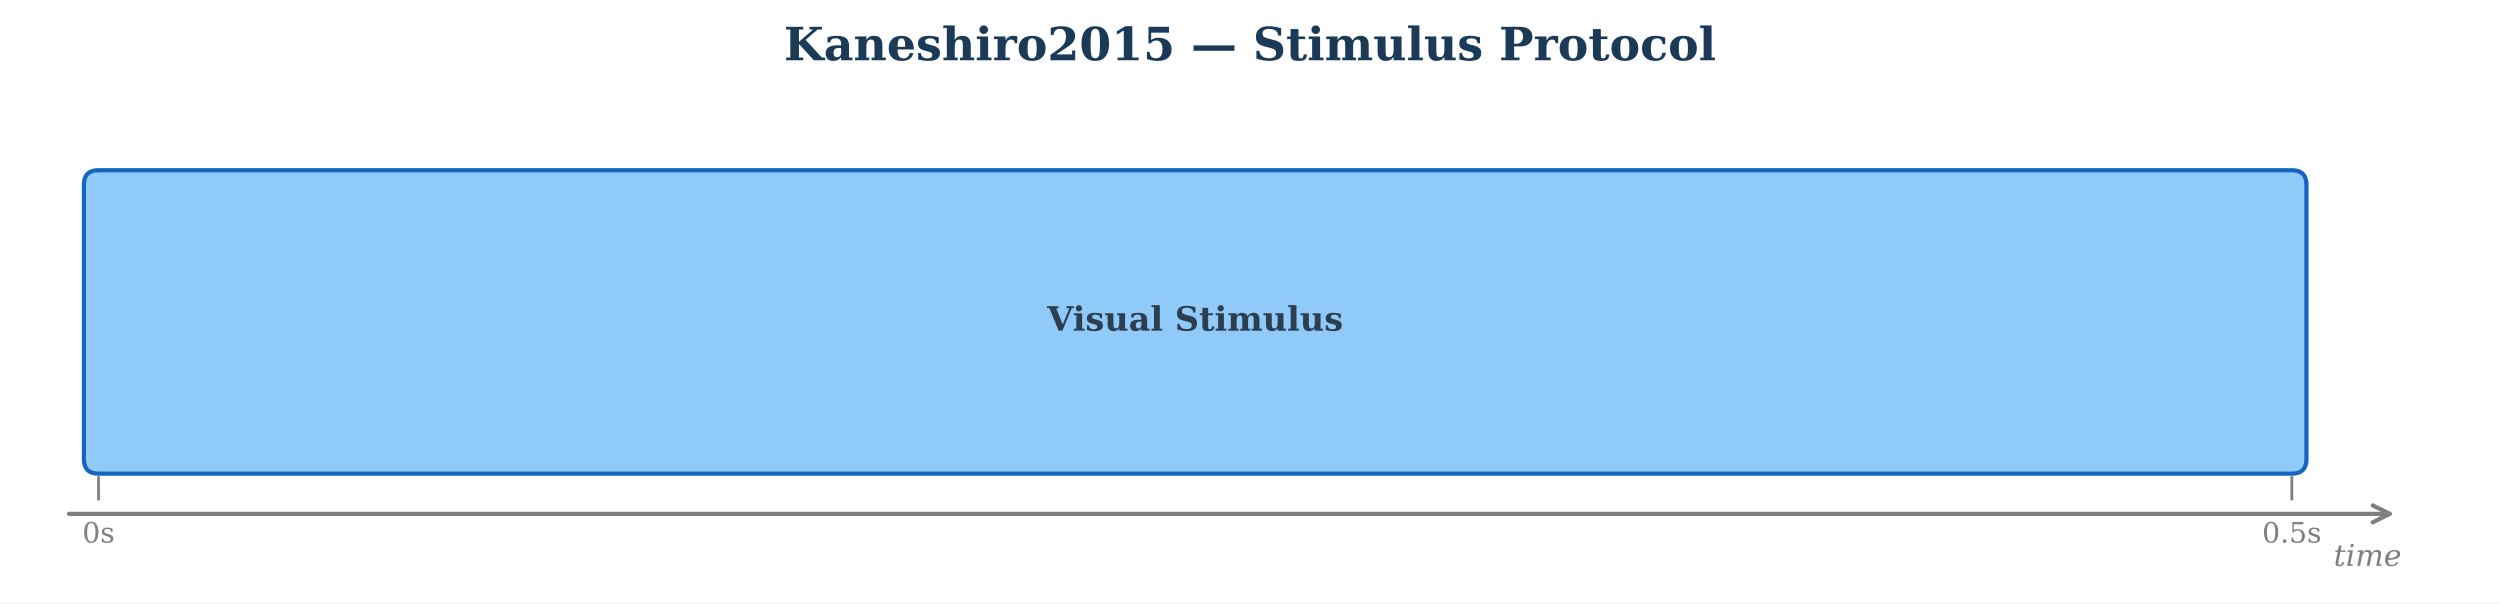
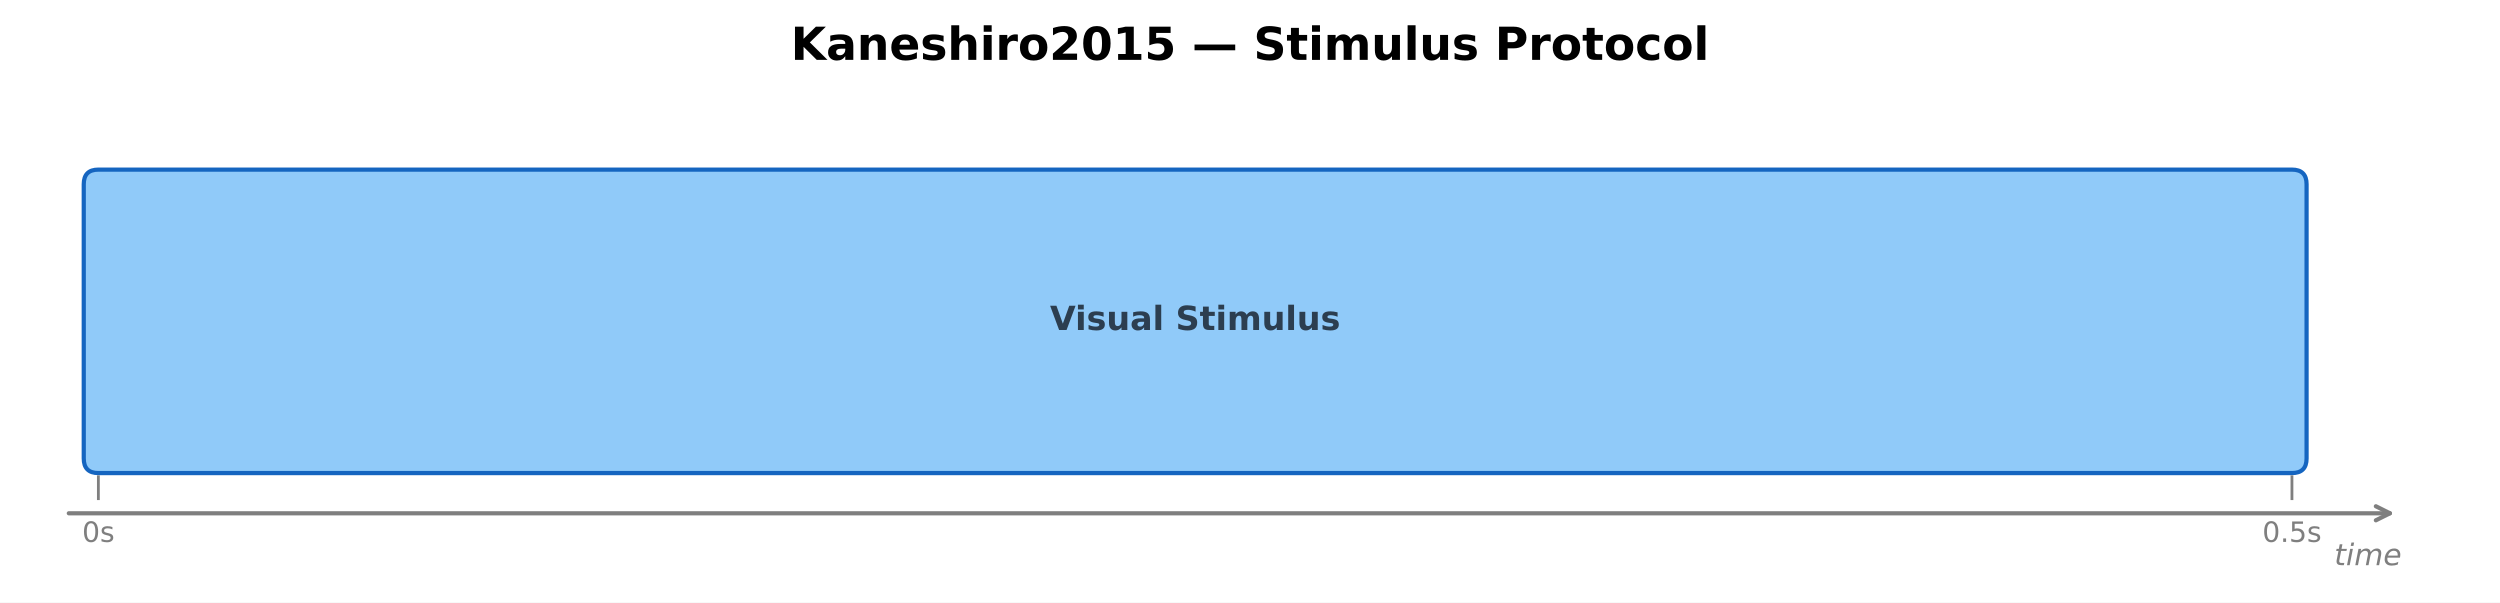
- <svg xmlns="http://www.w3.org/2000/svg" xmlns:xlink="http://www.w3.org/1999/xlink" width="708.48pt" height="170.95pt" viewBox="0 0 708.48 170.95" version="1.1">
+ <svg xmlns="http://www.w3.org/2000/svg" xmlns:xlink="http://www.w3.org/1999/xlink" width="712.8pt" height="171.788pt" viewBox="0 0 712.8 171.788" version="1.1">
  <defs>
    <style type="text/css">*{stroke-linejoin: round; stroke-linecap: butt}</style>
  </defs>
  <g id="figure_1">
    <g id="patch_1">
-       <path d="M 0 170.95  L 708.48 170.95  L 708.48 0  L 0 0  z " style="fill: #ffffff" />
+       <path d="M 0 171.788  L 712.8 171.788  L 712.8 0  L 0 0  z " style="fill: #ffffff" />
    </g>
    <g id="axes_1">
      <g id="patch_2">
-         <path d="M 27.919 134.226  L 649.483 134.226  Q 653.627 134.226 653.627 130.082  L 653.627 52.387  Q 653.627 48.243 649.483 48.243  L 27.919 48.243  Q 23.775 48.243 23.775 52.387  L 23.775 130.082  Q 23.775 134.226 27.919 134.226  z " clip-path="url(#pc81907db67)" style="fill: #90caf9; stroke: #1565c0; stroke-width: 1.2" />
+         <path d="M 28.048 134.88  L 653.481 134.88  Q 657.65 134.88 657.65 130.711  L 657.65 52.532  Q 657.65 48.362 653.481 48.362  L 28.048 48.362  Q 23.878 48.362 23.878 52.532  L 23.878 130.711  Q 23.878 134.88 28.048 134.88  z " clip-path="url(#pebc3a68427)" style="fill: #90caf9; stroke: #1565c0; stroke-width: 1.2" />
      </g>
      <g id="line2d_1">
-         <path d="M 27.919 135.262  L 27.919 141.477  " clip-path="url(#pc81907db67)" style="fill: none; stroke: #7f7f7f; stroke-width: 0.8; stroke-linecap: round" />
+         <path d="M 28.048 135.923  L 28.048 142.177  " clip-path="url(#pebc3a68427)" style="fill: none; stroke: #7f7f7f; stroke-width: 0.8; stroke-linecap: square" />
      </g>
      <g id="line2d_2">
-         <path d="M 649.483 135.262  L 649.483 141.477  " clip-path="url(#pc81907db67)" style="fill: none; stroke: #7f7f7f; stroke-width: 0.8; stroke-linecap: round" />
+         <path d="M 653.481 135.923  L 653.481 142.177  " clip-path="url(#pebc3a68427)" style="fill: none; stroke: #7f7f7f; stroke-width: 0.8; stroke-linecap: square" />
      </g>
      <g id="text_1">
-         <g clip-path="url(#pc81907db67)">
-           <g style="fill: #2c3e50" transform="translate(296.7911 93.70253) scale(0.095 -0.095)">
+         <g clip-path="url(#pebc3a68427)">
+           <g style="fill: #2c3e50" transform="translate(299.3598 94.0894) scale(0.095 -0.095)">
            <defs>
-               <path id="DejaVuSerif-Bold-39" d="M 5056 4666  L 5056 4288  L 4666 4288  L 2906 0  L 2163 0  L 403 4288  L -38 4288  L -38 4666  L 2150 4666  L 2150 4288  L 1697 4288  L 2956 1197  L 4225 4288  L 3669 4288  L 3669 4666  L 5056 4666  z " transform="scale(0.015625)" />
-               <path id="DejaVuSerif-Bold-4c" d="M 588 4263  Q 588 4516 763 4689  Q 938 4863 1191 4863  Q 1438 4863 1611 4689  Q 1784 4516 1784 4263  Q 1784 4016 1611 3842  Q 1438 3669 1191 3669  Q 938 3669 763 3841  Q 588 4013 588 4263  z M 1797 378  L 2272 378  L 2272 0  L 219 0  L 219 378  L 691 378  L 691 2944  L 219 2944  L 219 3322  L 1797 3322  L 1797 378  z " transform="scale(0.015625)" />
-               <path id="DejaVuSerif-Bold-56" d="M 300 97  L 300 1025  L 653 1025  Q 697 653 931 458  Q 1166 263 1569 263  Q 1906 263 2086 380  Q 2266 497 2266 716  Q 2266 916 2152 1025  Q 2038 1134 1709 1216  L 1253 1331  Q 738 1459 506 1698  Q 275 1938 275 2344  Q 275 2884 650 3148  Q 1025 3413 1806 3413  Q 2100 3413 2433 3364  Q 2766 3316 3169 3213  L 3169 2375  L 2816 2375  Q 2788 2716 2573 2887  Q 2359 3059 1959 3059  Q 1622 3059 1448 2951  Q 1275 2844 1275 2638  Q 1275 2469 1375 2372  Q 1475 2275 1734 2209  L 2188 2094  Q 2841 1928 3091 1684  Q 3341 1441 3341 1006  Q 3341 444 2939 176  Q 2538 -91 1691 -91  Q 1381 -91 1034 -44  Q 688 3 300 97  z " transform="scale(0.015625)" />
-               <path id="DejaVuSerif-Bold-58" d="M 3963 3322  L 3963 378  L 4434 378  L 4434 0  L 2853 0  L 2853 469  Q 2656 172 2400 40  Q 2144 -91 1753 -91  Q 1194 -91 908 239  Q 622 569 622 1209  L 622 2944  L 147 2944  L 147 3322  L 1728 3322  L 1728 1381  Q 1728 763 1831 595  Q 1934 428 2209 428  Q 2544 428 2698 675  Q 2853 922 2853 1459  L 2853 2944  L 2450 2944  L 2450 3322  L 3963 3322  z " transform="scale(0.015625)" />
-               <path id="DejaVuSerif-Bold-44" d="M 3525 2041  L 3525 378  L 4000 378  L 4000 0  L 2419 0  L 2419 422  Q 2200 159 1931 34  Q 1663 -91 1319 -91  Q 809 -91 536 182  Q 263 456 263 966  Q 263 1525 655 1803  Q 1047 2081 1838 2081  L 2419 2081  L 2419 2278  Q 2419 2681 2228 2873  Q 2038 3066 1638 3066  Q 1306 3066 1126 2930  Q 947 2794 872 2484  L 519 2484  L 519 3200  Q 816 3306 1134 3359  Q 1453 3413 1806 3413  Q 2697 3413 3111 3081  Q 3525 2750 3525 2041  z M 2419 1044  L 2419 1709  L 2003 1709  Q 1694 1709 1528 1540  Q 1363 1372 1363 1056  Q 1363 741 1483 584  Q 1603 428 1850 428  Q 2106 428 2262 597  Q 2419 766 2419 1044  z " transform="scale(0.015625)" />
-               <path id="DejaVuSerif-Bold-4f" d="M 1797 378  L 2272 378  L 2272 0  L 219 0  L 219 378  L 691 378  L 691 4488  L 219 4488  L 219 4863  L 1797 4863  L 1797 378  z " transform="scale(0.015625)" />
-               <path id="DejaVuSerif-Bold-3" transform="scale(0.015625)" />
-               <path id="DejaVuSerif-Bold-36" d="M 494 225  L 494 1331  L 891 1331  Q 981 806 1318 547  Q 1656 288 2253 288  Q 2738 288 2991 472  Q 3244 656 3244 1013  Q 3244 1294 3072 1450  Q 2900 1606 2363 1741  L 1663 1913  Q 978 2088 700 2398  Q 422 2709 422 3284  Q 422 3978 883 4364  Q 1344 4750 2175 4750  Q 2584 4750 3026 4681  Q 3469 4613 3944 4475  L 3944 3444  L 3547 3444  Q 3456 3925 3150 4148  Q 2844 4372 2278 4372  Q 1816 4372 1580 4211  Q 1344 4050 1344 3731  Q 1344 3441 1506 3289  Q 1669 3138 2303 2975  L 3003 2803  Q 3653 2641 3945 2297  Q 4238 1953 4238 1350  Q 4238 644 3750 276  Q 3263 -91 2316 -91  Q 1859 -91 1409 -12  Q 959 66 494 225  z " transform="scale(0.015625)" />
-               <path id="DejaVuSerif-Bold-57" d="M 634 2944  L 153 2944  L 153 3322  L 634 3322  L 634 4353  L 1741 4353  L 1741 3322  L 2663 3322  L 2663 2944  L 1741 2944  L 1741 909  Q 1741 475 1809 369  Q 1878 263 2059 263  Q 2259 263 2356 397  Q 2453 531 2459 813  L 2925 813  Q 2897 313 2651 111  Q 2406 -91 1806 -91  Q 1122 -91 878 123  Q 634 338 634 909  L 634 2944  z " transform="scale(0.015625)" />
-               <path id="DejaVuSerif-Bold-50" d="M 3884 2778  Q 4116 3109 4384 3261  Q 4653 3413 5013 3413  Q 5584 3413 5867 3089  Q 6150 2766 6150 2113  L 6150 378  L 6625 378  L 6625 0  L 4647 0  L 4647 378  L 5044 378  L 5044 1947  Q 5044 2569 4948 2731  Q 4853 2894 4594 2894  Q 4300 2894 4137 2667  Q 3975 2441 3975 2022  L 3975 378  L 4372 378  L 4372 0  L 2472 0  L 2472 378  L 2869 378  L 2869 1947  Q 2869 2569 2772 2731  Q 2675 2894 2419 2894  Q 2122 2894 1959 2667  Q 1797 2441 1797 2022  L 1797 378  L 2194 378  L 2194 0  L 219 0  L 219 378  L 691 378  L 691 2944  L 219 2944  L 219 3322  L 1797 3322  L 1797 2853  Q 1991 3144 2241 3278  Q 2491 3413 2834 3413  Q 3241 3413 3494 3258  Q 3747 3103 3884 2778  z " transform="scale(0.015625)" />
+               <path id="DejaVuSans-Bold-39" d="M 31 4666  L 1241 4666  L 2478 1222  L 3713 4666  L 4922 4666  L 3194 0  L 1759 0  L 31 4666  z " transform="scale(0.015625)" />
+               <path id="DejaVuSans-Bold-4c" d="M 538 3500  L 1656 3500  L 1656 0  L 538 0  L 538 3500  z M 538 4863  L 1656 4863  L 1656 3950  L 538 3950  L 538 4863  z " transform="scale(0.015625)" />
+               <path id="DejaVuSans-Bold-56" d="M 3272 3391  L 3272 2541  Q 2913 2691 2578 2766  Q 2244 2841 1947 2841  Q 1628 2841 1473 2761  Q 1319 2681 1319 2516  Q 1319 2381 1436 2309  Q 1553 2238 1856 2203  L 2053 2175  Q 2913 2066 3209 1816  Q 3506 1566 3506 1031  Q 3506 472 3093 190  Q 2681 -91 1863 -91  Q 1516 -91 1145 -36  Q 775 19 384 128  L 384 978  Q 719 816 1070 734  Q 1422 653 1784 653  Q 2113 653 2278 743  Q 2444 834 2444 1013  Q 2444 1163 2330 1236  Q 2216 1309 1875 1350  L 1678 1375  Q 931 1469 631 1722  Q 331 1975 331 2491  Q 331 3047 712 3315  Q 1094 3584 1881 3584  Q 2191 3584 2531 3537  Q 2872 3491 3272 3391  z " transform="scale(0.015625)" />
+               <path id="DejaVuSans-Bold-58" d="M 500 1363  L 500 3500  L 1625 3500  L 1625 3150  Q 1625 2866 1622 2436  Q 1619 2006 1619 1863  Q 1619 1441 1641 1255  Q 1663 1069 1716 984  Q 1784 875 1895 815  Q 2006 756 2150 756  Q 2500 756 2700 1025  Q 2900 1294 2900 1772  L 2900 3500  L 4019 3500  L 4019 0  L 2900 0  L 2900 506  Q 2647 200 2364 54  Q 2081 -91 1741 -91  Q 1134 -91 817 281  Q 500 653 500 1363  z " transform="scale(0.015625)" />
+               <path id="DejaVuSans-Bold-44" d="M 2106 1575  Q 1756 1575 1579 1456  Q 1403 1338 1403 1106  Q 1403 894 1545 773  Q 1688 653 1941 653  Q 2256 653 2472 879  Q 2688 1106 2688 1447  L 2688 1575  L 2106 1575  z M 3816 1997  L 3816 0  L 2688 0  L 2688 519  Q 2463 200 2181 54  Q 1900 -91 1497 -91  Q 953 -91 614 226  Q 275 544 275 1050  Q 275 1666 698 1953  Q 1122 2241 2028 2241  L 2688 2241  L 2688 2328  Q 2688 2594 2478 2717  Q 2269 2841 1825 2841  Q 1466 2841 1156 2769  Q 847 2697 581 2553  L 581 3406  Q 941 3494 1303 3539  Q 1666 3584 2028 3584  Q 2975 3584 3395 3211  Q 3816 2838 3816 1997  z " transform="scale(0.015625)" />
+               <path id="DejaVuSans-Bold-4f" d="M 538 4863  L 1656 4863  L 1656 0  L 538 0  L 538 4863  z " transform="scale(0.015625)" />
+               <path id="DejaVuSans-Bold-3" transform="scale(0.015625)" />
+               <path id="DejaVuSans-Bold-36" d="M 3834 4519  L 3834 3531  Q 3450 3703 3084 3790  Q 2719 3878 2394 3878  Q 1963 3878 1756 3759  Q 1550 3641 1550 3391  Q 1550 3203 1689 3098  Q 1828 2994 2194 2919  L 2706 2816  Q 3484 2659 3812 2340  Q 4141 2022 4141 1434  Q 4141 663 3683 286  Q 3225 -91 2284 -91  Q 1841 -91 1394 -6  Q 947 78 500 244  L 500 1259  Q 947 1022 1364 901  Q 1781 781 2169 781  Q 2563 781 2772 912  Q 2981 1044 2981 1288  Q 2981 1506 2839 1625  Q 2697 1744 2272 1838  L 1806 1941  Q 1106 2091 782 2419  Q 459 2747 459 3303  Q 459 4000 909 4375  Q 1359 4750 2203 4750  Q 2588 4750 2994 4692  Q 3400 4634 3834 4519  z " transform="scale(0.015625)" />
+               <path id="DejaVuSans-Bold-57" d="M 1759 4494  L 1759 3500  L 2913 3500  L 2913 2700  L 1759 2700  L 1759 1216  Q 1759 972 1856 886  Q 1953 800 2241 800  L 2816 800  L 2816 0  L 1856 0  Q 1194 0 917 276  Q 641 553 641 1216  L 641 2700  L 84 2700  L 84 3500  L 641 3500  L 641 4494  L 1759 4494  z " transform="scale(0.015625)" />
+               <path id="DejaVuSans-Bold-50" d="M 3781 2919  Q 3994 3244 4286 3414  Q 4578 3584 4928 3584  Q 5531 3584 5847 3212  Q 6163 2841 6163 2131  L 6163 0  L 5038 0  L 5038 1825  Q 5041 1866 5042 1909  Q 5044 1953 5044 2034  Q 5044 2406 4934 2573  Q 4825 2741 4581 2741  Q 4263 2741 4089 2478  Q 3916 2216 3909 1719  L 3909 0  L 2784 0  L 2784 1825  Q 2784 2406 2684 2573  Q 2584 2741 2328 2741  Q 2006 2741 1831 2477  Q 1656 2213 1656 1722  L 1656 0  L 531 0  L 531 3500  L 1656 3500  L 1656 2988  Q 1863 3284 2130 3434  Q 2397 3584 2719 3584  Q 3081 3584 3359 3409  Q 3638 3234 3781 2919  z " transform="scale(0.015625)" />
            </defs>
-             <use xlink:href="#DejaVuSerif-Bold-39" />
-             <use xlink:href="#DejaVuSerif-Bold-4c" transform="translate(75.84375 0)" />
-             <use xlink:href="#DejaVuSerif-Bold-56" transform="translate(113.8281 0)" />
-             <use xlink:href="#DejaVuSerif-Bold-58" transform="translate(170.125 0)" />
-             <use xlink:href="#DejaVuSerif-Bold-44" transform="translate(242.8281 0)" />
-             <use xlink:href="#DejaVuSerif-Bold-4f" transform="translate(307.625 0)" />
-             <use xlink:href="#DejaVuSerif-Bold-3" transform="translate(345.6094 0)" />
-             <use xlink:href="#DejaVuSerif-Bold-36" transform="translate(380.4219 0)" />
-             <use xlink:href="#DejaVuSerif-Bold-57" transform="translate(452.6406 0)" />
-             <use xlink:href="#DejaVuSerif-Bold-4c" transform="translate(498.8281 0)" />
-             <use xlink:href="#DejaVuSerif-Bold-50" transform="translate(536.8125 0)" />
-             <use xlink:href="#DejaVuSerif-Bold-58" transform="translate(642.625 0)" />
-             <use xlink:href="#DejaVuSerif-Bold-4f" transform="translate(715.3281 0)" />
-             <use xlink:href="#DejaVuSerif-Bold-58" transform="translate(753.3125 0)" />
-             <use xlink:href="#DejaVuSerif-Bold-56" transform="translate(826.0156 0)" />
+             <use xlink:href="#DejaVuSans-Bold-39" />
+             <use xlink:href="#DejaVuSans-Bold-4c" transform="translate(75.64062 0)" />
+             <use xlink:href="#DejaVuSans-Bold-56" transform="translate(109.9219 0)" />
+             <use xlink:href="#DejaVuSans-Bold-58" transform="translate(169.4375 0)" />
+             <use xlink:href="#DejaVuSans-Bold-44" transform="translate(240.625 0)" />
+             <use xlink:href="#DejaVuSans-Bold-4f" transform="translate(308.1094 0)" />
+             <use xlink:href="#DejaVuSans-Bold-3" transform="translate(342.3906 0)" />
+             <use xlink:href="#DejaVuSans-Bold-36" transform="translate(377.2031 0)" />
+             <use xlink:href="#DejaVuSans-Bold-57" transform="translate(449.2188 0)" />
+             <use xlink:href="#DejaVuSans-Bold-4c" transform="translate(497.0156 0)" />
+             <use xlink:href="#DejaVuSans-Bold-50" transform="translate(531.2969 0)" />
+             <use xlink:href="#DejaVuSans-Bold-58" transform="translate(635.5 0)" />
+             <use xlink:href="#DejaVuSans-Bold-4f" transform="translate(706.6875 0)" />
+             <use xlink:href="#DejaVuSans-Bold-58" transform="translate(740.9688 0)" />
+             <use xlink:href="#DejaVuSans-Bold-56" transform="translate(812.1562 0)" />
          </g>
        </g>
      </g>
      <g id="text_2">
-         <g style="fill: #7f7f7f" transform="translate(23.32131 153.7713) scale(0.08 -0.08)">
+         <g style="fill: #7f7f7f" transform="translate(23.41901 154.5095) scale(0.08 -0.08)">
          <defs>
-             <path id="DejaVuSerif-13" d="M 2034 219  Q 2513 219 2750 744  Q 2988 1269 2988 2328  Q 2988 3391 2750 3916  Q 2513 4441 2034 4441  Q 1556 4441 1318 3916  Q 1081 3391 1081 2328  Q 1081 1269 1318 744  Q 1556 219 2034 219  z M 2034 -91  Q 1275 -91 848 546  Q 422 1184 422 2328  Q 422 3475 848 4112  Q 1275 4750 2034 4750  Q 2797 4750 3222 4112  Q 3647 3475 3647 2328  Q 3647 1184 3222 546  Q 2797 -91 2034 -91  z " transform="scale(0.015625)" />
-             <path id="DejaVuSerif-56" d="M 359 184  L 359 959  L 691 959  Q 703 588 923 403  Q 1144 219 1575 219  Q 1963 219 2166 364  Q 2369 509 2369 788  Q 2369 1006 2220 1140  Q 2072 1275 1594 1428  L 1178 1569  Q 750 1706 558 1912  Q 366 2119 366 2438  Q 366 2894 700 3153  Q 1034 3413 1625 3413  Q 1888 3413 2178 3344  Q 2469 3275 2778 3144  L 2778 2419  L 2447 2419  Q 2434 2741 2221 2922  Q 2009 3103 1644 3103  Q 1281 3103 1095 2975  Q 909 2847 909 2591  Q 909 2381 1050 2254  Q 1191 2128 1613 1997  L 2069 1856  Q 2541 1709 2748 1489  Q 2956 1269 2956 922  Q 2956 450 2595 179  Q 2234 -91 1600 -91  Q 1278 -91 972 -22  Q 666 47 359 184  z " transform="scale(0.015625)" />
+             <path id="DejaVuSans-13" d="M 2034 4250  Q 1547 4250 1301 3770  Q 1056 3291 1056 2328  Q 1056 1369 1301 889  Q 1547 409 2034 409  Q 2525 409 2770 889  Q 3016 1369 3016 2328  Q 3016 3291 2770 3770  Q 2525 4250 2034 4250  z M 2034 4750  Q 2819 4750 3233 4129  Q 3647 3509 3647 2328  Q 3647 1150 3233 529  Q 2819 -91 2034 -91  Q 1250 -91 836 529  Q 422 1150 422 2328  Q 422 3509 836 4129  Q 1250 4750 2034 4750  z " transform="scale(0.015625)" />
+             <path id="DejaVuSans-56" d="M 2834 3397  L 2834 2853  Q 2591 2978 2328 3040  Q 2066 3103 1784 3103  Q 1356 3103 1142 2972  Q 928 2841 928 2578  Q 928 2378 1081 2264  Q 1234 2150 1697 2047  L 1894 2003  Q 2506 1872 2764 1633  Q 3022 1394 3022 966  Q 3022 478 2636 193  Q 2250 -91 1575 -91  Q 1294 -91 989 -36  Q 684 19 347 128  L 347 722  Q 666 556 975 473  Q 1284 391 1588 391  Q 1994 391 2212 530  Q 2431 669 2431 922  Q 2431 1156 2273 1281  Q 2116 1406 1581 1522  L 1381 1569  Q 847 1681 609 1914  Q 372 2147 372 2553  Q 372 3047 722 3315  Q 1072 3584 1716 3584  Q 2034 3584 2315 3537  Q 2597 3491 2834 3397  z " transform="scale(0.015625)" />
          </defs>
-           <use xlink:href="#DejaVuSerif-13" />
-           <use xlink:href="#DejaVuSerif-56" transform="translate(63.625 0)" />
+           <use xlink:href="#DejaVuSans-13" />
+           <use xlink:href="#DejaVuSans-56" transform="translate(63.625 0)" />
        </g>
      </g>
      <g id="text_3">
-         <g style="fill: #7f7f7f" transform="translate(641.0692 153.7713) scale(0.08 -0.08)">
+         <g style="fill: #7f7f7f" transform="translate(645.0356 154.5095) scale(0.08 -0.08)">
          <defs>
-             <path id="DejaVuSerif-11" d="M 603 325  Q 603 500 722 622  Q 841 744 1019 744  Q 1191 744 1312 622  Q 1434 500 1434 325  Q 1434 153 1312 31  Q 1191 -91 1019 -91  Q 841 -91 722 29  Q 603 150 603 325  z " transform="scale(0.015625)" />
-             <path id="DejaVuSerif-18" d="M 3219 4666  L 3219 4153  L 1081 4153  L 1081 2816  Q 1244 2928 1461 2984  Q 1678 3041 1947 3041  Q 2703 3041 3140 2622  Q 3578 2203 3578 1478  Q 3578 738 3136 323  Q 2694 -91 1894 -91  Q 1572 -91 1234 -12  Q 897 66 544 225  L 544 1131  L 897 1131  Q 925 688 1179 453  Q 1434 219 1894 219  Q 2388 219 2653 544  Q 2919 869 2919 1478  Q 2919 2084 2655 2407  Q 2391 2731 1894 2731  Q 1613 2731 1398 2631  Q 1184 2531 1019 2322  L 750 2322  L 750 4666  L 3219 4666  z " transform="scale(0.015625)" />
+             <path id="DejaVuSans-11" d="M 684 794  L 1344 794  L 1344 0  L 684 0  L 684 794  z " transform="scale(0.015625)" />
+             <path id="DejaVuSans-18" d="M 691 4666  L 3169 4666  L 3169 4134  L 1269 4134  L 1269 2991  Q 1406 3038 1543 3061  Q 1681 3084 1819 3084  Q 2600 3084 3056 2656  Q 3513 2228 3513 1497  Q 3513 744 3044 326  Q 2575 -91 1722 -91  Q 1428 -91 1123 -41  Q 819 9 494 109  L 494 744  Q 775 591 1075 516  Q 1375 441 1709 441  Q 2250 441 2565 725  Q 2881 1009 2881 1497  Q 2881 1984 2565 2268  Q 2250 2553 1709 2553  Q 1456 2553 1204 2497  Q 953 2441 691 2322  L 691 4666  z " transform="scale(0.015625)" />
          </defs>
-           <use xlink:href="#DejaVuSerif-13" />
-           <use xlink:href="#DejaVuSerif-11" transform="translate(63.625 0)" />
-           <use xlink:href="#DejaVuSerif-18" transform="translate(95.40625 0)" />
-           <use xlink:href="#DejaVuSerif-56" transform="translate(159.0312 0)" />
+           <use xlink:href="#DejaVuSans-13" />
+           <use xlink:href="#DejaVuSans-11" transform="translate(63.625 0)" />
+           <use xlink:href="#DejaVuSans-18" transform="translate(95.40625 0)" />
+           <use xlink:href="#DejaVuSans-56" transform="translate(159.0312 0)" />
        </g>
      </g>
      <g id="patch_3">
-         <path d="M 19.56 145.621  Q 349.061 145.621 677.22 145.621  " style="fill: none; stroke: #7f7f7f; stroke-width: 1.2; stroke-linecap: round" />
-         <path d="M 672.42 143.221  L 677.22 145.621  L 672.42 148.021  " style="fill: none; stroke: #7f7f7f; stroke-width: 1.2; stroke-linecap: round" />
+         <path d="M 19.622 146.347  Q 351.186 146.347 681.409 146.347  " style="fill: none; stroke: #7f7f7f; stroke-width: 1.2; stroke-linecap: round" />
+         <path d="M 677.409 144.347  L 681.409 146.347  L 677.409 148.347  " style="fill: none; stroke: #7f7f7f; stroke-width: 1.2; stroke-linecap: round" />
      </g>
      <g id="text_4">
-         <g style="fill: #7f7f7f" transform="translate(661.3353 160.3668) scale(0.085 -0.085)">
+         <g style="fill: #7f7f7f" transform="translate(665.5489 161.1444) scale(0.085 -0.085)">
          <defs>
-             <path id="DejaVuSerif-Italic-57" d="M 856 2988  L 350 2988  L 416 3322  L 922 3322  L 1122 4353  L 1700 4353  L 1500 3322  L 2581 3322  L 2516 2988  L 1434 2988  L 1025 878  Q 978 631 978 488  Q 978 388 1000 338  Q 1059 219 1278 219  Q 1503 219 1633 351  Q 1763 484 1825 781  L 2259 781  Q 2147 328 1884 118  Q 1622 -91 1169 -91  Q 672 -91 506 131  Q 406 266 406 516  Q 406 675 447 878  L 856 2988  z " transform="scale(0.015625)" />
-             <path id="DejaVuSerif-Italic-4c" d="M 1009 4353  Q 1038 4497 1163 4603  Q 1288 4709 1434 4709  Q 1578 4709 1663 4603  Q 1728 4522 1728 4422  Q 1728 4388 1719 4353  Q 1691 4206 1567 4103  Q 1444 4000 1297 4000  Q 1150 4000 1066 4103  Q 1003 4181 1003 4281  Q 1003 4316 1009 4353  z M 963 331  L 1506 331  L 1444 0  L 325 0  L 903 2988  L 353 2988  L 419 3322  L 1544 3322  L 963 331  z " transform="scale(0.015625)" />
-             <path id="DejaVuSerif-Italic-50" d="M 3503 2675  Q 3741 3041 4034 3227  Q 4328 3413 4672 3413  Q 5194 3413 5388 3088  Q 5503 2894 5503 2578  Q 5503 2372 5453 2113  L 5106 331  L 5625 331  L 5563 0  L 4469 0  L 4866 2047  Q 4913 2291 4913 2466  Q 4913 2659 4856 2772  Q 4750 2988 4403 2988  Q 4019 2988 3761 2697  Q 3503 2406 3394 1850  L 3034 0  L 2459 0  L 2863 2069  Q 2906 2303 2906 2472  Q 2906 2666 2850 2775  Q 2741 2988 2394 2988  Q 2009 2988 1751 2697  Q 1494 2406 1384 1850  L 1025 0  L 450 0  L 1031 2994  L 481 2994  L 544 3322  L 1669 3322  L 1556 2731  Q 1778 3063 2059 3238  Q 2341 3413 2653 3413  Q 3041 3413 3262 3220  Q 3484 3028 3503 2675  z " transform="scale(0.015625)" />
-             <path id="DejaVuSerif-Italic-48" d="M 938 1275  Q 925 1156 925 1050  Q 925 756 1031 563  Q 1216 219 1709 219  Q 2072 219 2250 328  Q 2569 525 2644 778  L 3066 778  Q 2941 381 2475 103  Q 2150 -91 1506 -91  Q 863 -91 516 388  Q 272 722 272 1206  Q 272 1419 319 1659  Q 472 2450 1000 2931  Q 1528 3413 2278 3413  Q 3500 3413 3500 2547  Q 3500 1913 2859 1603  Q 2206 1288 938 1275  z M 2541 1975  Q 2891 2181 2891 2569  Q 2891 3103 2181 3103  Q 1763 3103 1472 2784  Q 1181 2466 1003 1606  Q 2006 1653 2541 1975  z " transform="scale(0.015625)" />
+             <path id="DejaVuSans-Oblique-57" d="M 2706 3500  L 2619 3053  L 1472 3053  L 1100 1153  Q 1081 1047 1072 975  Q 1063 903 1063 863  Q 1063 663 1183 572  Q 1303 481 1569 481  L 2150 481  L 2053 0  L 1503 0  Q 991 0 739 200  Q 488 400 488 806  Q 488 878 497 964  Q 506 1050 525 1153  L 897 3053  L 409 3053  L 500 3500  L 978 3500  L 1172 4494  L 1747 4494  L 1556 3500  L 2706 3500  z " transform="scale(0.015625)" />
+             <path id="DejaVuSans-Oblique-4c" d="M 1172 4863  L 1747 4863  L 1606 4134  L 1031 4134  L 1172 4863  z M 909 3500  L 1484 3500  L 800 0  L 225 0  L 909 3500  z " transform="scale(0.015625)" />
+             <path id="DejaVuSans-Oblique-50" d="M 5747 2113  L 5338 0  L 4763 0  L 5166 2094  Q 5191 2228 5203 2325  Q 5216 2422 5216 2491  Q 5216 2772 5059 2928  Q 4903 3084 4622 3084  Q 4203 3084 3875 2770  Q 3547 2456 3450 1953  L 3066 0  L 2491 0  L 2900 2094  Q 2925 2209 2937 2307  Q 2950 2406 2950 2484  Q 2950 2769 2794 2926  Q 2638 3084 2363 3084  Q 1938 3084 1609 2770  Q 1281 2456 1184 1953  L 800 0  L 225 0  L 909 3500  L 1484 3500  L 1375 2956  Q 1609 3263 1923 3423  Q 2238 3584 2597 3584  Q 2978 3584 3223 3384  Q 3469 3184 3519 2828  Q 3781 3197 4126 3390  Q 4472 3584 4856 3584  Q 5306 3584 5551 3325  Q 5797 3066 5797 2591  Q 5797 2488 5784 2364  Q 5772 2241 5747 2113  z " transform="scale(0.015625)" />
+             <path id="DejaVuSans-Oblique-48" d="M 3078 2063  Q 3088 2113 3092 2166  Q 3097 2219 3097 2272  Q 3097 2653 2873 2875  Q 2650 3097 2266 3097  Q 1838 3097 1509 2826  Q 1181 2556 1013 2059  L 3078 2063  z M 3578 1613  L 903 1613  Q 884 1494 878 1425  Q 872 1356 872 1306  Q 872 872 1139 634  Q 1406 397 1894 397  Q 2269 397 2603 481  Q 2938 566 3225 728  L 3116 159  Q 2806 34 2476 -28  Q 2147 -91 1806 -91  Q 1078 -91 686 257  Q 294 606 294 1247  Q 294 1794 489 2264  Q 684 2734 1063 3103  Q 1306 3334 1642 3459  Q 1978 3584 2356 3584  Q 2950 3584 3301 3228  Q 3653 2872 3653 2272  Q 3653 2128 3634 1964  Q 3616 1800 3578 1613  z " transform="scale(0.015625)" />
          </defs>
-           <use xlink:href="#DejaVuSerif-Italic-57" />
-           <use xlink:href="#DejaVuSerif-Italic-4c" transform="translate(40.1875 0)" />
-           <use xlink:href="#DejaVuSerif-Italic-50" transform="translate(72.17188 0)" />
-           <use xlink:href="#DejaVuSerif-Italic-48" transform="translate(167 0)" />
+           <use xlink:href="#DejaVuSans-Oblique-57" />
+           <use xlink:href="#DejaVuSans-Oblique-4c" transform="translate(39.20312 0)" />
+           <use xlink:href="#DejaVuSans-Oblique-50" transform="translate(66.98438 0)" />
+           <use xlink:href="#DejaVuSans-Oblique-48" transform="translate(164.3906 0)" />
        </g>
      </g>
      <g id="text_5">
-         <g style="fill: #1b3a57" transform="translate(222.1519 17.07797) scale(0.13 -0.13)">
+         <g transform="translate(225.4717 17.07797) scale(0.13 -0.13)">
          <defs>
-             <path id="DejaVuSerif-Bold-2e" d="M 300 0  L 300 378  L 897 378  L 897 4288  L 300 4288  L 300 4666  L 2700 4666  L 2700 4288  L 2100 4288  L 2100 2584  L 4078 4288  L 3578 4288  L 3578 4666  L 5319 4666  L 5319 4288  L 4697 4288  L 3022 2847  L 5300 378  L 5759 378  L 5759 0  L 4178 0  L 2100 2266  L 2100 378  L 2700 378  L 2700 0  L 300 0  z " transform="scale(0.015625)" />
-             <path id="DejaVuSerif-Bold-51" d="M 219 0  L 219 378  L 691 378  L 691 2944  L 219 2944  L 219 3322  L 1797 3322  L 1797 2853  Q 1997 3150 2253 3281  Q 2509 3413 2900 3413  Q 3459 3413 3745 3083  Q 4031 2753 4031 2113  L 4031 378  L 4506 378  L 4506 0  L 2522 0  L 2522 378  L 2925 378  L 2925 2144  Q 2925 2566 2817 2730  Q 2709 2894 2444 2894  Q 2109 2894 1953 2648  Q 1797 2403 1797 1869  L 1797 378  L 2203 378  L 2203 0  L 219 0  z " transform="scale(0.015625)" />
-             <path id="DejaVuSerif-Bold-48" d="M 2566 1875  Q 2566 2531 2444 2795  Q 2322 3059 2028 3059  Q 1744 3059 1620 2800  Q 1497 2541 1497 1931  L 1497 1875  L 2566 1875  z M 3781 1503  L 1497 1503  L 1497 1478  Q 1497 834 1690 548  Q 1884 263 2316 263  Q 2675 263 2897 453  Q 3119 644 3181 1006  L 3700 1006  Q 3566 441 3166 175  Q 2766 -91 2047 -91  Q 1184 -91 723 364  Q 263 819 263 1663  Q 263 2488 734 2950  Q 1206 3413 2047 3413  Q 2872 3413 3312 2927  Q 3753 2441 3781 1503  z " transform="scale(0.015625)" />
-             <path id="DejaVuSerif-Bold-4b" d="M 219 0  L 219 378  L 691 378  L 691 4488  L 197 4488  L 197 4863  L 1797 4863  L 1797 2853  Q 1997 3150 2253 3281  Q 2509 3413 2900 3413  Q 3459 3413 3745 3083  Q 4031 2753 4031 2113  L 4031 378  L 4506 378  L 4506 0  L 2522 0  L 2522 378  L 2925 378  L 2925 2144  Q 2925 2566 2817 2730  Q 2709 2894 2444 2894  Q 2109 2894 1953 2648  Q 1797 2403 1797 1869  L 1797 378  L 2203 378  L 2203 0  L 219 0  z " transform="scale(0.015625)" />
-             <path id="DejaVuSerif-Bold-55" d="M 3438 3359  L 3438 2369  L 3084 2369  Q 3066 2634 2941 2764  Q 2816 2894 2578 2894  Q 2216 2894 2006 2575  Q 1797 2256 1797 1691  L 1797 378  L 2400 378  L 2400 0  L 219 0  L 219 378  L 691 378  L 691 2944  L 184 2944  L 184 3322  L 1797 3322  L 1797 2731  Q 1959 3078 2226 3245  Q 2494 3413 2881 3413  Q 2978 3413 3117 3398  Q 3256 3384 3438 3359  z " transform="scale(0.015625)" />
-             <path id="DejaVuSerif-Bold-52" d="M 2138 263  Q 2488 263 2630 563  Q 2772 863 2772 1663  Q 2772 2463 2631 2761  Q 2491 3059 2138 3059  Q 1784 3059 1640 2757  Q 1497 2456 1497 1663  Q 1497 869 1640 566  Q 1784 263 2138 263  z M 2138 -91  Q 1259 -91 761 376  Q 263 844 263 1663  Q 263 2484 761 2948  Q 1259 3413 2138 3413  Q 3019 3413 3516 2948  Q 4013 2484 4013 1663  Q 4013 844 3514 376  Q 3016 -91 2138 -91  z " transform="scale(0.015625)" />
-             <path id="DejaVuSerif-Bold-15" d="M 844 3513  L 469 3513  L 469 4519  Q 850 4634 1223 4692  Q 1597 4750 1978 4750  Q 2869 4750 3367 4386  Q 3866 4022 3866 3372  Q 3866 2909 3591 2542  Q 3316 2175 2541 1672  L 1241 819  L 3450 819  L 3450 1369  L 3878 1369  L 3878 0  L 428 0  L 428 763  L 1119 1241  Q 2003 1850 2297 2278  Q 2591 2706 2591 3278  Q 2591 3819 2367 4101  Q 2144 4384 1716 4384  Q 1347 4384 1125 4161  Q 903 3938 844 3513  z " transform="scale(0.015625)" />
-             <path id="DejaVuSerif-Bold-13" d="M 2228 275  Q 2603 275 2742 615  Q 2881 956 2881 2328  Q 2881 3691 2742 4037  Q 2603 4384 2228 4384  Q 1853 4384 1714 4043  Q 1575 3703 1575 2328  Q 1575 956 1714 615  Q 1853 275 2228 275  z M 2228 -91  Q 1294 -91 797 532  Q 300 1156 300 2328  Q 300 3500 797 4125  Q 1294 4750 2228 4750  Q 3159 4750 3656 4125  Q 4153 3500 4153 2328  Q 4153 1156 3656 532  Q 3159 -91 2228 -91  z " transform="scale(0.015625)" />
-             <path id="DejaVuSerif-Bold-14" d="M 878 0  L 878 378  L 1753 378  L 1753 4153  L 781 3578  L 781 4044  L 1953 4750  L 2938 4750  L 2938 378  L 3816 378  L 3816 0  L 878 0  z " transform="scale(0.015625)" />
-             <path id="DejaVuSerif-Bold-18" d="M 3609 4666  L 3609 3847  L 1113 3847  L 1113 2822  Q 1319 2981 1572 3062  Q 1825 3144 2106 3144  Q 2969 3144 3469 2708  Q 3969 2272 3969 1522  Q 3969 759 3469 334  Q 2969 -91 2069 -91  Q 1688 -91 1311 -28  Q 934 34 525 166  L 525 1184  L 900 1184  Q 919 725 1139 500  Q 1359 275 1791 275  Q 2250 275 2472 583  Q 2694 891 2694 1522  Q 2694 2144 2476 2451  Q 2259 2759 1819 2759  Q 1581 2759 1395 2661  Q 1209 2563 1050 2356  L 738 2356  L 738 4666  L 3609 4666  z " transform="scale(0.015625)" />
-             <path id="DejaVuSerif-Bold-782" d="M 344 2075  L 6056 2075  L 6056 1325  L 344 1325  L 344 2075  z " transform="scale(0.015625)" />
-             <path id="DejaVuSerif-Bold-33" d="M 300 0  L 300 378  L 897 378  L 897 4288  L 300 4288  L 300 4666  L 2956 4666  Q 3734 4666 4193 4295  Q 4653 3925 4653 3303  Q 4653 2678 4192 2304  Q 3731 1931 2956 1931  L 2100 1931  L 2100 378  L 2853 378  L 2853 0  L 300 0  z M 2100 2309  L 2450 2309  Q 2856 2309 3098 2579  Q 3341 2850 3341 3303  Q 3341 3753 3100 4020  Q 2859 4288 2450 4288  L 2100 4288  L 2100 2309  z " transform="scale(0.015625)" />
-             <path id="DejaVuSerif-Bold-46" d="M 3609 1038  Q 3491 469 3123 189  Q 2756 -91 2125 -91  Q 1238 -91 750 368  Q 263 828 263 1663  Q 263 2488 744 2950  Q 1225 3413 2081 3413  Q 2428 3413 2781 3347  Q 3134 3281 3500 3150  L 3500 2228  L 3150 2228  Q 3100 2650 2903 2854  Q 2706 3059 2350 3059  Q 1888 3059 1692 2746  Q 1497 2434 1497 1663  Q 1497 909 1687 586  Q 1878 263 2309 263  Q 2644 263 2845 463  Q 3047 663 3091 1038  L 3609 1038  z " transform="scale(0.015625)" />
+             <path id="DejaVuSans-Bold-2e" d="M 588 4666  L 1791 4666  L 1791 2963  L 3525 4666  L 4922 4666  L 2675 2456  L 5153 0  L 3647 0  L 1791 1838  L 1791 0  L 588 0  L 588 4666  z " transform="scale(0.015625)" />
+             <path id="DejaVuSans-Bold-51" d="M 4056 2131  L 4056 0  L 2931 0  L 2931 347  L 2931 1631  Q 2931 2084 2911 2256  Q 2891 2428 2841 2509  Q 2775 2619 2662 2680  Q 2550 2741 2406 2741  Q 2056 2741 1856 2470  Q 1656 2200 1656 1722  L 1656 0  L 538 0  L 538 3500  L 1656 3500  L 1656 2988  Q 1909 3294 2193 3439  Q 2478 3584 2822 3584  Q 3428 3584 3742 3212  Q 4056 2841 4056 2131  z " transform="scale(0.015625)" />
+             <path id="DejaVuSans-Bold-48" d="M 4031 1759  L 4031 1441  L 1416 1441  Q 1456 1047 1700 850  Q 1944 653 2381 653  Q 2734 653 3104 758  Q 3475 863 3866 1075  L 3866 213  Q 3469 63 3072 -14  Q 2675 -91 2278 -91  Q 1328 -91 801 392  Q 275 875 275 1747  Q 275 2603 792 3093  Q 1309 3584 2216 3584  Q 3041 3584 3536 3087  Q 4031 2591 4031 1759  z M 2881 2131  Q 2881 2450 2695 2645  Q 2509 2841 2209 2841  Q 1884 2841 1681 2658  Q 1478 2475 1428 2131  L 2881 2131  z " transform="scale(0.015625)" />
+             <path id="DejaVuSans-Bold-4b" d="M 4056 2131  L 4056 0  L 2931 0  L 2931 347  L 2931 1625  Q 2931 2084 2911 2256  Q 2891 2428 2841 2509  Q 2775 2619 2662 2680  Q 2550 2741 2406 2741  Q 2056 2741 1856 2470  Q 1656 2200 1656 1722  L 1656 0  L 538 0  L 538 4863  L 1656 4863  L 1656 2988  Q 1909 3294 2193 3439  Q 2478 3584 2822 3584  Q 3428 3584 3742 3212  Q 4056 2841 4056 2131  z " transform="scale(0.015625)" />
+             <path id="DejaVuSans-Bold-55" d="M 3138 2547  Q 2991 2616 2845 2648  Q 2700 2681 2553 2681  Q 2122 2681 1889 2404  Q 1656 2128 1656 1613  L 1656 0  L 538 0  L 538 3500  L 1656 3500  L 1656 2925  Q 1872 3269 2151 3426  Q 2431 3584 2822 3584  Q 2878 3584 2943 3579  Q 3009 3575 3134 3559  L 3138 2547  z " transform="scale(0.015625)" />
+             <path id="DejaVuSans-Bold-52" d="M 2203 2784  Q 1831 2784 1636 2517  Q 1441 2250 1441 1747  Q 1441 1244 1636 976  Q 1831 709 2203 709  Q 2569 709 2762 976  Q 2956 1244 2956 1747  Q 2956 2250 2762 2517  Q 2569 2784 2203 2784  z M 2203 3584  Q 3106 3584 3614 3096  Q 4122 2609 4122 1747  Q 4122 884 3614 396  Q 3106 -91 2203 -91  Q 1297 -91 786 396  Q 275 884 275 1747  Q 275 2609 786 3096  Q 1297 3584 2203 3584  z " transform="scale(0.015625)" />
+             <path id="DejaVuSans-Bold-15" d="M 1844 884  L 3897 884  L 3897 0  L 506 0  L 506 884  L 2209 2388  Q 2438 2594 2547 2791  Q 2656 2988 2656 3200  Q 2656 3528 2436 3728  Q 2216 3928 1850 3928  Q 1569 3928 1234 3808  Q 900 3688 519 3450  L 519 4475  Q 925 4609 1322 4679  Q 1719 4750 2100 4750  Q 2938 4750 3402 4381  Q 3866 4013 3866 3353  Q 3866 2972 3669 2642  Q 3472 2313 2841 1759  L 1844 884  z " transform="scale(0.015625)" />
+             <path id="DejaVuSans-Bold-13" d="M 2944 2338  Q 2944 3213 2780 3570  Q 2616 3928 2228 3928  Q 1841 3928 1675 3570  Q 1509 3213 1509 2338  Q 1509 1453 1675 1090  Q 1841 728 2228 728  Q 2613 728 2778 1090  Q 2944 1453 2944 2338  z M 4147 2328  Q 4147 1169 3647 539  Q 3147 -91 2228 -91  Q 1306 -91 806 539  Q 306 1169 306 2328  Q 306 3491 806 4120  Q 1306 4750 2228 4750  Q 3147 4750 3647 4120  Q 4147 3491 4147 2328  z " transform="scale(0.015625)" />
+             <path id="DejaVuSans-Bold-14" d="M 750 831  L 1813 831  L 1813 3847  L 722 3622  L 722 4441  L 1806 4666  L 2950 4666  L 2950 831  L 4013 831  L 4013 0  L 750 0  L 750 831  z " transform="scale(0.015625)" />
+             <path id="DejaVuSans-Bold-18" d="M 678 4666  L 3669 4666  L 3669 3781  L 1638 3781  L 1638 3059  Q 1775 3097 1914 3117  Q 2053 3138 2203 3138  Q 3056 3138 3531 2711  Q 4006 2284 4006 1522  Q 4006 766 3489 337  Q 2972 -91 2053 -91  Q 1656 -91 1267 -14  Q 878 63 494 219  L 494 1166  Q 875 947 1217 837  Q 1559 728 1863 728  Q 2300 728 2551 942  Q 2803 1156 2803 1522  Q 2803 1891 2551 2103  Q 2300 2316 1863 2316  Q 1603 2316 1309 2248  Q 1016 2181 678 2041  L 678 4666  z " transform="scale(0.015625)" />
+             <path id="DejaVuSans-Bold-af6" d="M 344 2156  L 6056 2156  L 6056 1350  L 344 1350  L 344 2156  z " transform="scale(0.015625)" />
+             <path id="DejaVuSans-Bold-33" d="M 588 4666  L 2584 4666  Q 3475 4666 3951 4270  Q 4428 3875 4428 3144  Q 4428 2409 3951 2014  Q 3475 1619 2584 1619  L 1791 1619  L 1791 0  L 588 0  L 588 4666  z M 1791 3794  L 1791 2491  L 2456 2491  Q 2806 2491 2997 2661  Q 3188 2831 3188 3144  Q 3188 3456 2997 3625  Q 2806 3794 2456 3794  L 1791 3794  z " transform="scale(0.015625)" />
+             <path id="DejaVuSans-Bold-46" d="M 3366 3391  L 3366 2478  Q 3138 2634 2908 2709  Q 2678 2784 2431 2784  Q 1963 2784 1702 2511  Q 1441 2238 1441 1747  Q 1441 1256 1702 982  Q 1963 709 2431 709  Q 2694 709 2930 787  Q 3166 866 3366 1019  L 3366 103  Q 3103 6 2833 -42  Q 2563 -91 2291 -91  Q 1344 -91 809 395  Q 275 881 275 1747  Q 275 2613 809 3098  Q 1344 3584 2291 3584  Q 2566 3584 2833 3536  Q 3100 3488 3366 3391  z " transform="scale(0.015625)" />
          </defs>
-           <use xlink:href="#DejaVuSerif-Bold-2e" />
-           <use xlink:href="#DejaVuSerif-Bold-44" transform="translate(86.92188 0)" />
-           <use xlink:href="#DejaVuSerif-Bold-51" transform="translate(151.7188 0)" />
-           <use xlink:href="#DejaVuSerif-Bold-48" transform="translate(224.4219 0)" />
-           <use xlink:href="#DejaVuSerif-Bold-56" transform="translate(288.0469 0)" />
-           <use xlink:href="#DejaVuSerif-Bold-4b" transform="translate(344.3438 0)" />
-           <use xlink:href="#DejaVuSerif-Bold-4c" transform="translate(417.0469 0)" />
-           <use xlink:href="#DejaVuSerif-Bold-55" transform="translate(455.0312 0)" />
-           <use xlink:href="#DejaVuSerif-Bold-52" transform="translate(507.7188 0)" />
-           <use xlink:href="#DejaVuSerif-Bold-15" transform="translate(574.4219 0)" />
-           <use xlink:href="#DejaVuSerif-Bold-13" transform="translate(644 0)" />
-           <use xlink:href="#DejaVuSerif-Bold-14" transform="translate(713.5781 0)" />
-           <use xlink:href="#DejaVuSerif-Bold-18" transform="translate(783.1562 0)" />
-           <use xlink:href="#DejaVuSerif-Bold-3" transform="translate(852.7344 0)" />
-           <use xlink:href="#DejaVuSerif-Bold-782" transform="translate(887.5469 0)" />
-           <use xlink:href="#DejaVuSerif-Bold-3" transform="translate(987.5469 0)" />
-           <use xlink:href="#DejaVuSerif-Bold-36" transform="translate(1022.359 0)" />
-           <use xlink:href="#DejaVuSerif-Bold-57" transform="translate(1094.578 0)" />
-           <use xlink:href="#DejaVuSerif-Bold-4c" transform="translate(1140.766 0)" />
-           <use xlink:href="#DejaVuSerif-Bold-50" transform="translate(1178.75 0)" />
-           <use xlink:href="#DejaVuSerif-Bold-58" transform="translate(1284.562 0)" />
-           <use xlink:href="#DejaVuSerif-Bold-4f" transform="translate(1357.266 0)" />
-           <use xlink:href="#DejaVuSerif-Bold-58" transform="translate(1395.25 0)" />
-           <use xlink:href="#DejaVuSerif-Bold-56" transform="translate(1467.953 0)" />
-           <use xlink:href="#DejaVuSerif-Bold-3" transform="translate(1524.25 0)" />
-           <use xlink:href="#DejaVuSerif-Bold-33" transform="translate(1559.062 0)" />
-           <use xlink:href="#DejaVuSerif-Bold-55" transform="translate(1634.266 0)" />
-           <use xlink:href="#DejaVuSerif-Bold-52" transform="translate(1686.953 0)" />
-           <use xlink:href="#DejaVuSerif-Bold-57" transform="translate(1753.656 0)" />
-           <use xlink:href="#DejaVuSerif-Bold-52" transform="translate(1799.844 0)" />
-           <use xlink:href="#DejaVuSerif-Bold-46" transform="translate(1866.547 0)" />
-           <use xlink:href="#DejaVuSerif-Bold-52" transform="translate(1927.438 0)" />
-           <use xlink:href="#DejaVuSerif-Bold-4f" transform="translate(1994.141 0)" />
+           <use xlink:href="#DejaVuSans-Bold-2e" />
+           <use xlink:href="#DejaVuSans-Bold-44" transform="translate(77.48438 0)" />
+           <use xlink:href="#DejaVuSans-Bold-51" transform="translate(144.9688 0)" />
+           <use xlink:href="#DejaVuSans-Bold-48" transform="translate(216.1562 0)" />
+           <use xlink:href="#DejaVuSans-Bold-56" transform="translate(283.9844 0)" />
+           <use xlink:href="#DejaVuSans-Bold-4b" transform="translate(343.5 0)" />
+           <use xlink:href="#DejaVuSans-Bold-4c" transform="translate(414.6875 0)" />
+           <use xlink:href="#DejaVuSans-Bold-55" transform="translate(448.9688 0)" />
+           <use xlink:href="#DejaVuSans-Bold-52" transform="translate(498.2812 0)" />
+           <use xlink:href="#DejaVuSans-Bold-15" transform="translate(566.9844 0)" />
+           <use xlink:href="#DejaVuSans-Bold-13" transform="translate(636.5625 0)" />
+           <use xlink:href="#DejaVuSans-Bold-14" transform="translate(706.1406 0)" />
+           <use xlink:href="#DejaVuSans-Bold-18" transform="translate(775.7188 0)" />
+           <use xlink:href="#DejaVuSans-Bold-3" transform="translate(845.2969 0)" />
+           <use xlink:href="#DejaVuSans-Bold-af6" transform="translate(880.1094 0)" />
+           <use xlink:href="#DejaVuSans-Bold-3" transform="translate(980.1094 0)" />
+           <use xlink:href="#DejaVuSans-Bold-36" transform="translate(1014.922 0)" />
+           <use xlink:href="#DejaVuSans-Bold-57" transform="translate(1086.938 0)" />
+           <use xlink:href="#DejaVuSans-Bold-4c" transform="translate(1134.734 0)" />
+           <use xlink:href="#DejaVuSans-Bold-50" transform="translate(1169.016 0)" />
+           <use xlink:href="#DejaVuSans-Bold-58" transform="translate(1273.219 0)" />
+           <use xlink:href="#DejaVuSans-Bold-4f" transform="translate(1344.406 0)" />
+           <use xlink:href="#DejaVuSans-Bold-58" transform="translate(1378.688 0)" />
+           <use xlink:href="#DejaVuSans-Bold-56" transform="translate(1449.875 0)" />
+           <use xlink:href="#DejaVuSans-Bold-3" transform="translate(1509.391 0)" />
+           <use xlink:href="#DejaVuSans-Bold-33" transform="translate(1544.203 0)" />
+           <use xlink:href="#DejaVuSans-Bold-55" transform="translate(1617.5 0)" />
+           <use xlink:href="#DejaVuSans-Bold-52" transform="translate(1666.812 0)" />
+           <use xlink:href="#DejaVuSans-Bold-57" transform="translate(1735.516 0)" />
+           <use xlink:href="#DejaVuSans-Bold-52" transform="translate(1783.312 0)" />
+           <use xlink:href="#DejaVuSans-Bold-46" transform="translate(1852.016 0)" />
+           <use xlink:href="#DejaVuSans-Bold-52" transform="translate(1911.297 0)" />
+           <use xlink:href="#DejaVuSans-Bold-4f" transform="translate(1980 0)" />
        </g>
      </g>
    </g>
  </g>
  <defs>
-     <clipPath id="pc81907db67">
-       <rect x="7.2" y="29.078" width="694.08" height="134.672" />
+     <clipPath id="pebc3a68427">
+       <rect x="7.2" y="29.078" width="698.4" height="135.51" />
    </clipPath>
  </defs>
</svg>
